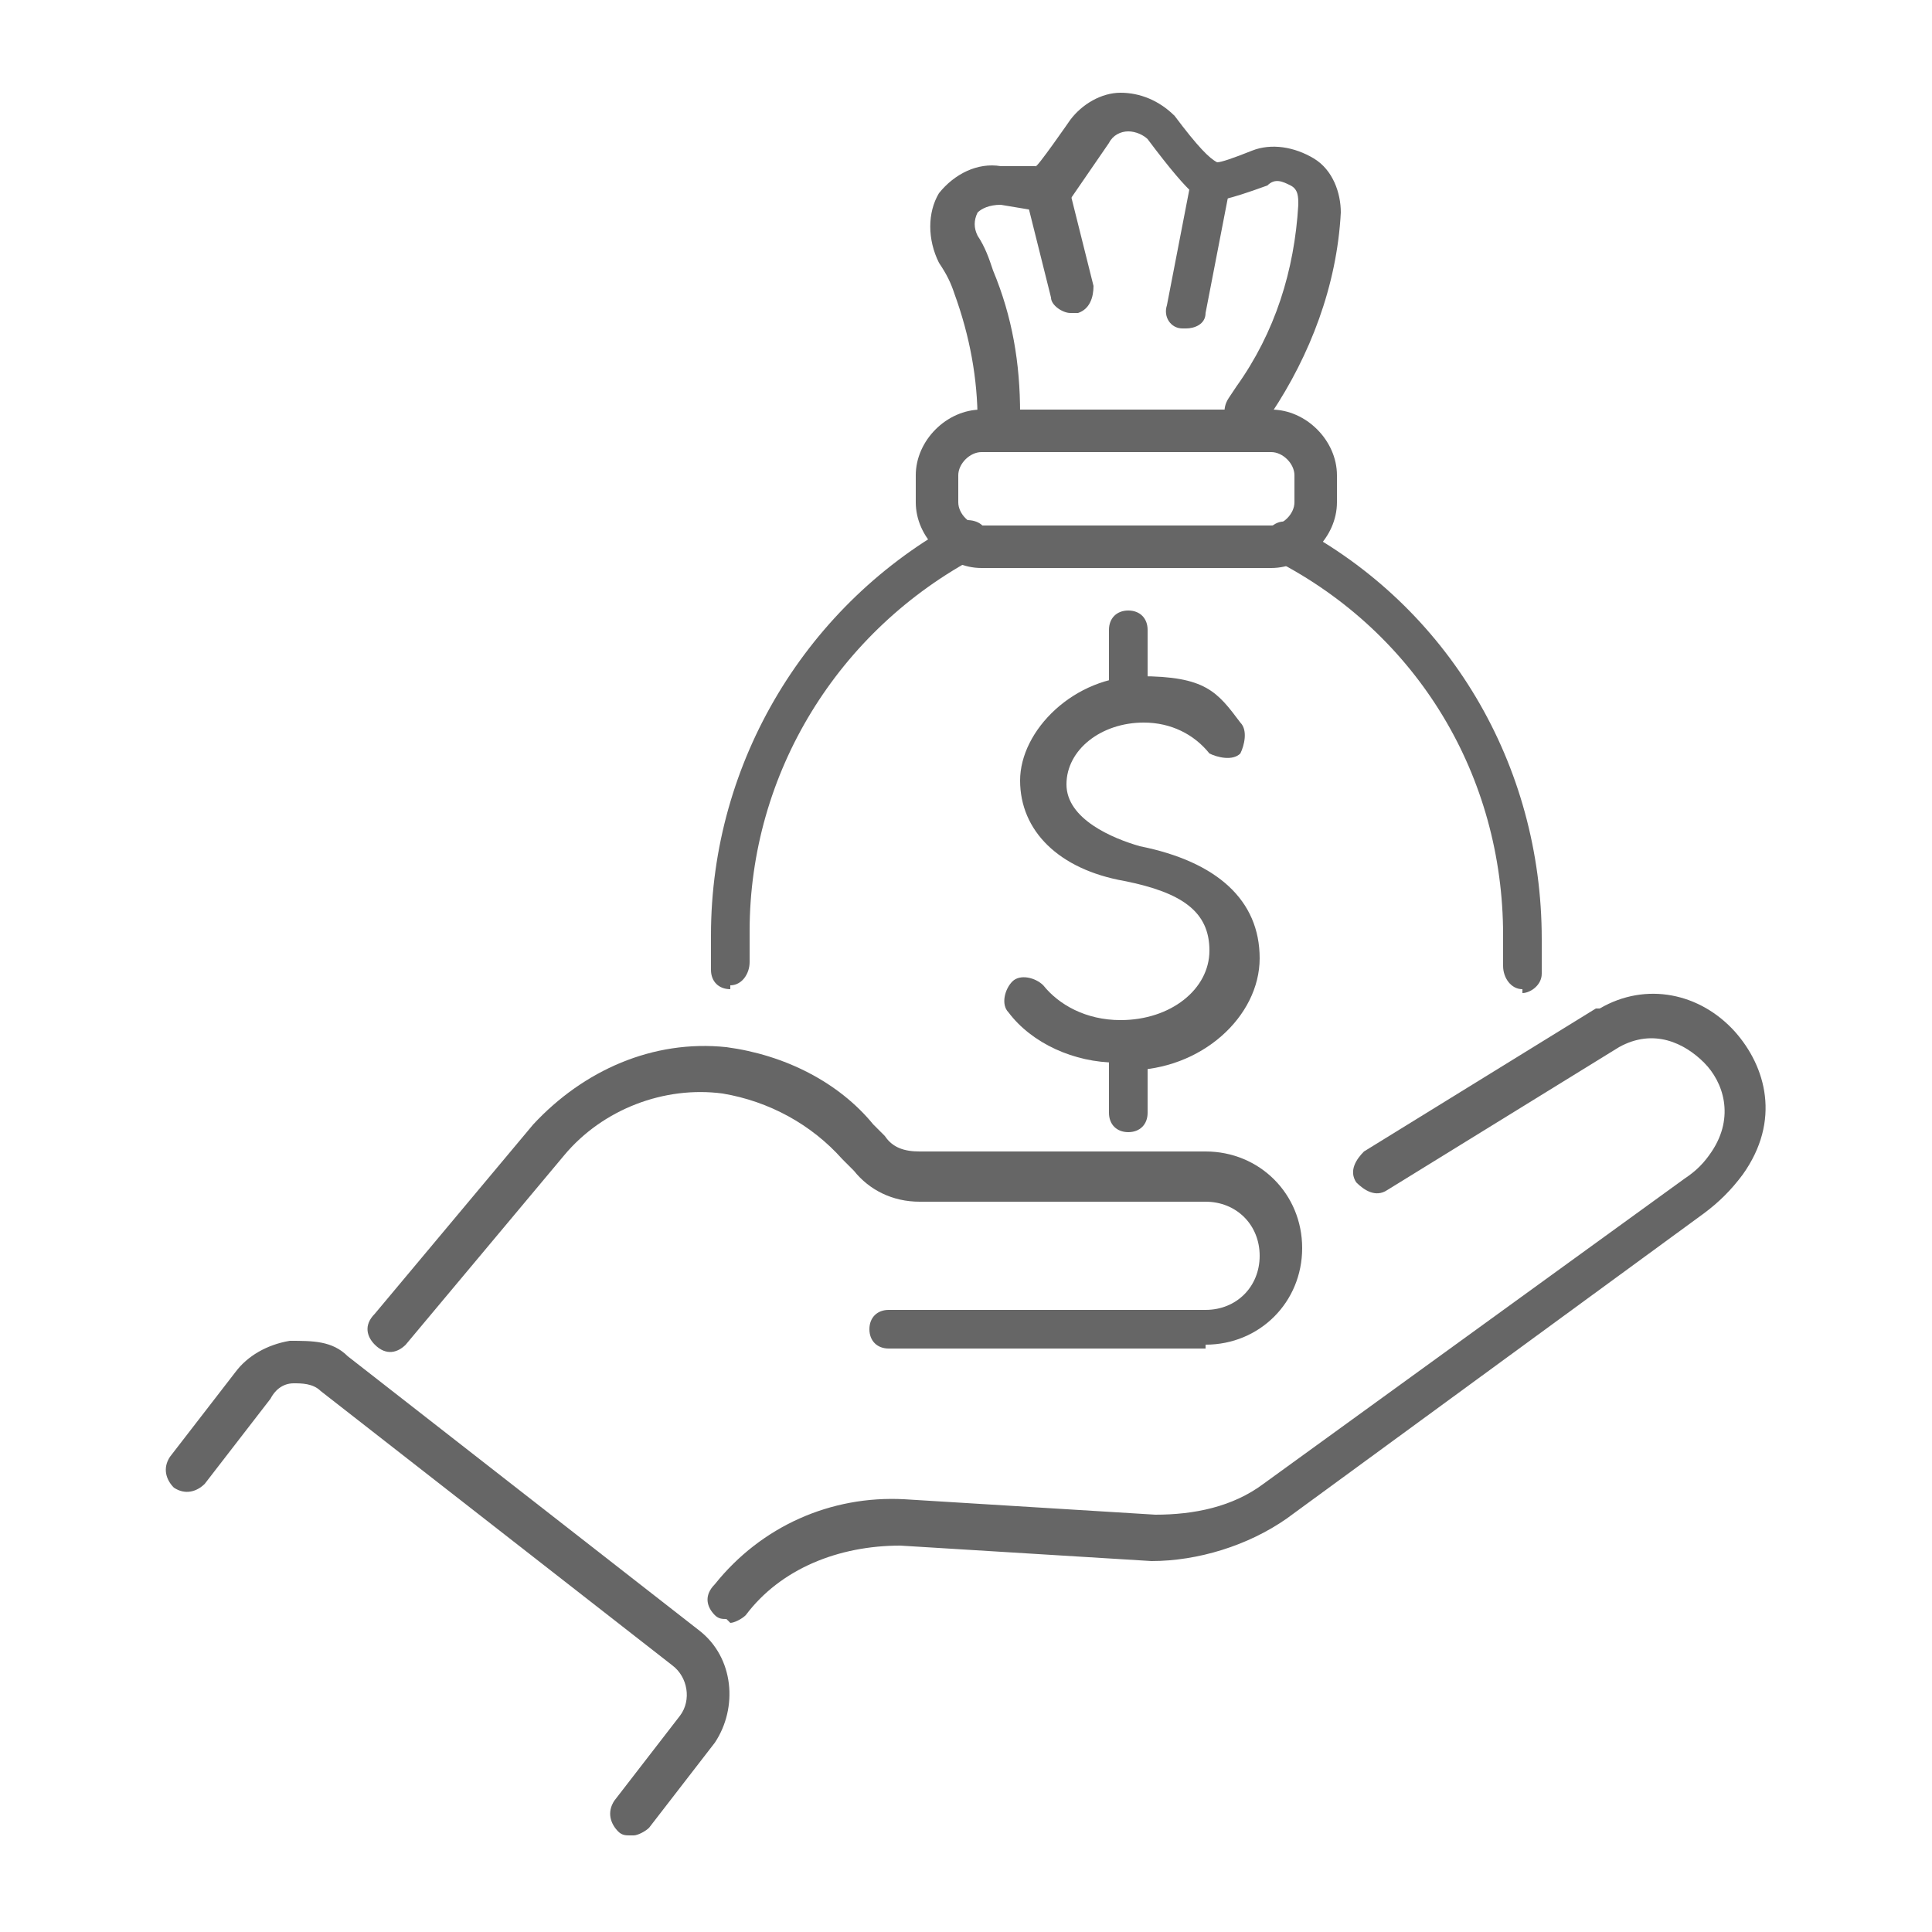
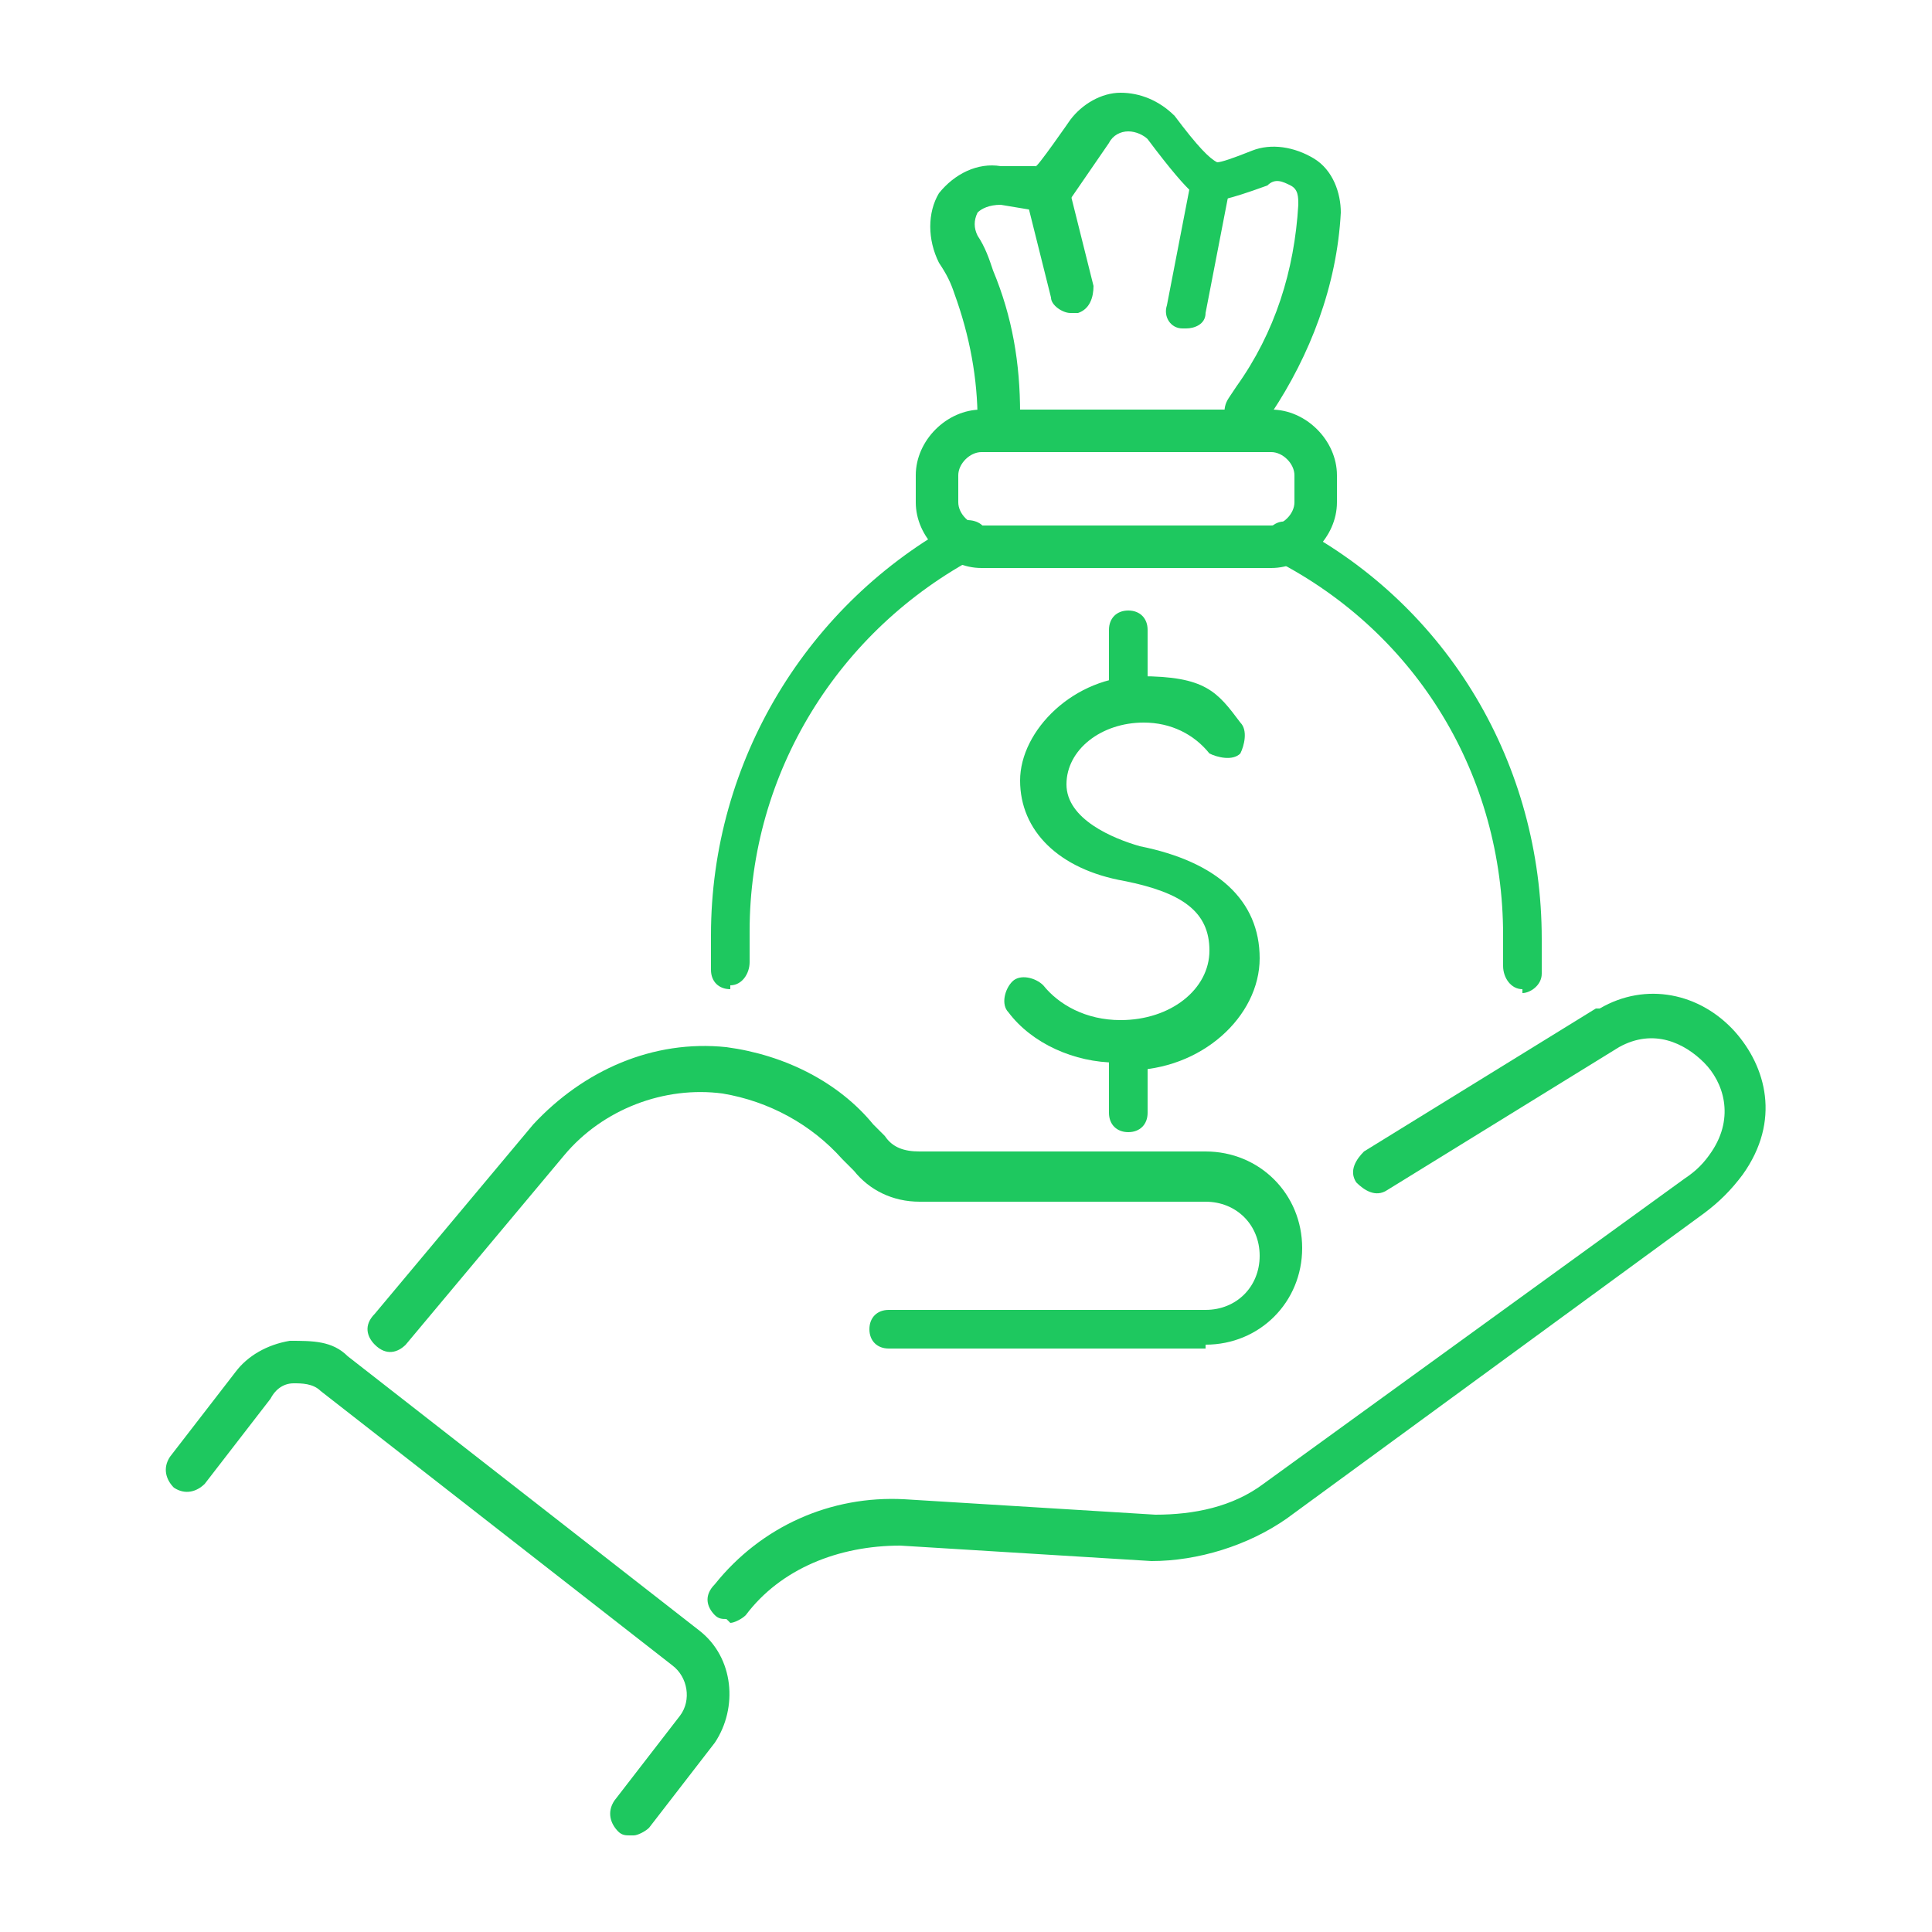
<svg xmlns="http://www.w3.org/2000/svg" baseProfile="tiny" version="1.2" viewBox="0 0 50 50">
  <g>
    <g id="Layer_1">
      <g>
        <g>
-           <path d="M39.4,25.6s0,0,0,0c-.3,0-.5-.3-.5-.6,0-.3,0-.5,0-.8,0-4.1-2.2-7.8-5.9-9.7-.3-.1-.4-.5-.2-.7.1-.3.5-.4.7-.2,4,2.1,6.4,6.2,6.4,10.7s0,.6,0,.9c0,.3-.3.5-.5.5Z" fill="#666" />
-           <path d="M18.9,25.6c-.3,0-.5-.2-.5-.5,0-.3,0-.6,0-.9,0-4.5,2.5-8.6,6.4-10.7.3-.1.6,0,.7.2.1.3,0,.6-.2.7-3.6,1.9-5.9,5.6-5.9,9.7s0,.5,0,.8c0,.3-.2.6-.5.6,0,0,0,0,0,0Z" fill="#666" />
-           <path d="M32.9,14.7h-7.5c-.9,0-1.7-.8-1.7-1.7v-.7c0-.9.8-1.7,1.7-1.7h7.5c.9,0,1.7.8,1.7,1.7v.7c0,.9-.8,1.7-1.7,1.7ZM25.4,11.7c-.3,0-.6.3-.6.6v.7c0,.3.3.6.6.6h7.5c.3,0,.6-.3.6-.6v-.7c0-.3-.3-.6-.6-.6h-7.5Z" fill="#666" />
-           <path d="M25.8,11.7s0,0,0,0c-.3,0-.5-.3-.5-.6v-.2c0-1.1-.2-2.2-.6-3.3-.1-.3-.2-.5-.4-.8-.3-.6-.3-1.3,0-1.8.4-.5,1-.8,1.6-.7h.9c0,.1.9-1.2.9-1.2.3-.4.8-.7,1.3-.7.5,0,1,.2,1.4.6.6.8.9,1.1,1.1,1.2.1,0,.4-.1.9-.3.5-.2,1.1-.1,1.6.2.5.3.7.9.7,1.4-.1,1.9-.8,3.7-1.8,5.2l-.2.3c-.2.2-.5.3-.8.1-.2-.2-.3-.5-.1-.8l.2-.3c1-1.4,1.5-3,1.6-4.7,0-.2,0-.4-.2-.5-.2-.1-.4-.2-.6,0-1.1.4-1.3.4-1.5.4-.2,0-.4,0-1.6-1.6-.1-.1-.3-.2-.5-.2-.2,0-.4.1-.5.3l-1.1,1.6c-.1.2-.3.3-.5.2l-1.2-.2c-.3,0-.5.1-.6.2-.1.2-.1.4,0,.6.2.3.3.6.4.9.5,1.2.7,2.4.7,3.7v.2c0,.3-.3.5-.5.5Z" fill="#666" />
-           <path d="M30.7,8.5s0,0-.1,0c-.3,0-.5-.3-.4-.6l.6-3.1c0-.3.3-.5.6-.4.3,0,.5.3.4.6l-.6,3.1c0,.3-.3.4-.5.4Z" fill="#666" />
-           <path d="M27.7,8.1c-.2,0-.5-.2-.5-.4l-.6-2.4c0-.3.1-.6.4-.7.3,0,.6.1.7.4l.6,2.4c0,.3-.1.6-.4.7,0,0,0,0-.1,0Z" fill="#666" />
+           <path d="M39.4,25.6s0,0,0,0c-.3,0-.5-.3-.5-.6,0-.3,0-.5,0-.8,0-4.1-2.2-7.8-5.9-9.7-.3-.1-.4-.5-.2-.7.1-.3.5-.4.7-.2,4,2.1,6.4,6.2,6.4,10.7s0,.6,0,.9c0,.3-.3.5-.5.5Z" fill="#1ec85f" />
+           <path d="M18.9,25.6c-.3,0-.5-.2-.5-.5,0-.3,0-.6,0-.9,0-4.5,2.5-8.6,6.4-10.7.3-.1.6,0,.7.2.1.3,0,.6-.2.7-3.6,1.9-5.9,5.6-5.9,9.7s0,.5,0,.8c0,.3-.2.6-.5.6,0,0,0,0,0,0Z" fill="#1ec85f" />
+           <path d="M32.9,14.7h-7.5c-.9,0-1.7-.8-1.7-1.7v-.7c0-.9.8-1.7,1.7-1.7h7.5c.9,0,1.7.8,1.7,1.7v.7c0,.9-.8,1.7-1.7,1.7ZM25.4,11.7c-.3,0-.6.3-.6.6v.7c0,.3.3.6.6.6h7.5c.3,0,.6-.3.6-.6v-.7c0-.3-.3-.6-.6-.6h-7.5Z" fill="#1ec85f" />
+           <path d="M25.8,11.7s0,0,0,0c-.3,0-.5-.3-.5-.6v-.2c0-1.1-.2-2.2-.6-3.3-.1-.3-.2-.5-.4-.8-.3-.6-.3-1.3,0-1.8.4-.5,1-.8,1.6-.7h.9c0,.1.9-1.2.9-1.2.3-.4.8-.7,1.3-.7.5,0,1,.2,1.4.6.6.8.9,1.1,1.1,1.2.1,0,.4-.1.9-.3.5-.2,1.1-.1,1.6.2.5.3.7.9.7,1.4-.1,1.9-.8,3.7-1.8,5.2l-.2.3c-.2.2-.5.3-.8.1-.2-.2-.3-.5-.1-.8l.2-.3c1-1.4,1.5-3,1.6-4.7,0-.2,0-.4-.2-.5-.2-.1-.4-.2-.6,0-1.1.4-1.3.4-1.5.4-.2,0-.4,0-1.6-1.6-.1-.1-.3-.2-.5-.2-.2,0-.4.1-.5.3l-1.1,1.6c-.1.2-.3.3-.5.2l-1.2-.2c-.3,0-.5.1-.6.2-.1.2-.1.4,0,.6.2.3.3.6.4.9.5,1.2.7,2.4.7,3.7v.2c0,.3-.3.5-.5.5Z" fill="#1ec85f" />
+           <path d="M30.7,8.5s0,0-.1,0c-.3,0-.5-.3-.4-.6l.6-3.1c0-.3.3-.5.6-.4.3,0,.5.3.4.6l-.6,3.1c0,.3-.3.4-.5.4Z" fill="#1ec85f" />
+           <path d="M27.7,8.1c-.2,0-.5-.2-.5-.4l-.6-2.4c0-.3.1-.6.4-.7.3,0,.6.1.7.4l.6,2.4c0,.3-.1.6-.4.7,0,0,0,0-.1,0Z" fill="#1ec85f" />
          <g>
-             <path d="M28.9,27.5c-1.1,0-2.2-.5-2.8-1.3-.2-.2-.1-.6.1-.8.2-.2.6-.1.8.1.4.5,1.1.9,2,.9,1.3,0,2.3-.8,2.3-1.8s-.7-1.5-2.2-1.8c-1.7-.3-2.7-1.3-2.7-2.6s1.4-2.7,3.1-2.7,2,.4,2.6,1.2c.2.2.1.6,0,.8-.2.2-.6.1-.8,0-.4-.5-1-.8-1.7-.8-1.1,0-2,.7-2,1.6s1.2,1.4,1.9,1.6c2,.4,3.1,1.4,3.1,2.9s-1.5,2.9-3.4,2.9Z" fill="#666" />
-             <path d="M29.2,29.3c-.3,0-.5-.2-.5-.5v-1.7c0-.3.2-.5.5-.5s.5.2.5.5v1.7c0,.3-.2.5-.5.5Z" fill="#666" />
-             <path d="M29.2,18.5c-.3,0-.5-.2-.5-.5v-1.7c0-.3.2-.5.5-.5s.5.2.5.5v1.7c0,.3-.2.5-.5.5Z" fill="#666" />
+             <path d="M28.9,27.5c-1.1,0-2.2-.5-2.8-1.3-.2-.2-.1-.6.1-.8.2-.2.6-.1.8.1.4.5,1.1.9,2,.9,1.3,0,2.3-.8,2.3-1.8s-.7-1.5-2.2-1.8c-1.7-.3-2.7-1.3-2.7-2.6s1.4-2.7,3.1-2.7,2,.4,2.6,1.2c.2.2.1.6,0,.8-.2.2-.6.1-.8,0-.4-.5-1-.8-1.7-.8-1.1,0-2,.7-2,1.6s1.2,1.4,1.9,1.6c2,.4,3.1,1.4,3.1,2.9s-1.5,2.9-3.4,2.9Z" fill="#1ec85f" />
+             <path d="M29.2,29.3c-.3,0-.5-.2-.5-.5v-1.7c0-.3.2-.5.5-.5s.5.2.5.5v1.7c0,.3-.2.5-.5.5Z" fill="#1ec85f" />
+             <path d="M29.2,18.5c-.3,0-.5-.2-.5-.5v-1.7c0-.3.2-.5.5-.5s.5.2.5.5v1.7c0,.3-.2.5-.5.5Z" fill="#1ec85f" />
          </g>
        </g>
        <g>
-           <path d="M18.8,41.9c-.1,0-.2,0-.3-.1-.2-.2-.3-.5,0-.8,1.2-1.5,3-2.3,4.9-2.2l6.5.4c1,0,2-.2,2.8-.8l10.9-7.9s0,0,0,0c.3-.2.5-.4.7-.7.6-.9.3-1.8-.2-2.3-.5-.5-1.3-.9-2.2-.4,0,0,0,0,0,0l-6,3.7c-.3.2-.6,0-.8-.2-.2-.3,0-.6.2-.8l6-3.7s0,0,.1,0c1.2-.7,2.6-.4,3.5.6.8.9,1.2,2.3.2,3.7-.3.4-.6.7-1,1l-10.8,7.9c-1,.7-2.3,1.1-3.5,1.1l-6.5-.4c-1.6,0-3.1.6-4,1.8-.1.1-.3.2-.4.2Z" fill="#666" />
-           <path d="M31.2,34.9h-8.2c-.3,0-.5-.2-.5-.5s.2-.5.5-.5h8.2c.8,0,1.4-.6,1.4-1.4s-.6-1.4-1.4-1.4h-7.4c-.7,0-1.3-.3-1.7-.8l-.3-.3c-.8-.9-1.9-1.5-3.1-1.7-1.5-.2-3.1.4-4.1,1.6l-4.1,4.9c-.2.2-.5.3-.8,0-.2-.2-.3-.5,0-.8l4.1-4.9c1.3-1.4,3.1-2.2,5-2,1.5.2,2.9.9,3.8,2l.3.3c.2.3.5.4.9.4h7.4c1.4,0,2.5,1.1,2.5,2.5s-1.1,2.5-2.5,2.5Z" fill="#666" />
-           <path d="M16.3,47.5c-.1,0-.2,0-.3-.1-.2-.2-.3-.5-.1-.8l1.7-2.2c.3-.4.2-1-.2-1.3l-9.1-7.1c-.2-.2-.5-.2-.7-.2-.3,0-.5.2-.6.4l-1.7,2.2c-.2.2-.5.3-.8.1-.2-.2-.3-.5-.1-.8l1.7-2.2c.3-.4.8-.7,1.4-.8.6,0,1.1,0,1.5.4l9.1,7.1c.9.7,1,2,.4,2.9l-1.7,2.2c-.1.1-.3.2-.4.2Z" fill="#666" />
+           <path d="M18.8,41.9c-.1,0-.2,0-.3-.1-.2-.2-.3-.5,0-.8,1.2-1.5,3-2.3,4.9-2.2l6.5.4c1,0,2-.2,2.8-.8l10.9-7.9s0,0,0,0c.3-.2.5-.4.7-.7.6-.9.3-1.8-.2-2.3-.5-.5-1.3-.9-2.2-.4,0,0,0,0,0,0l-6,3.7c-.3.2-.6,0-.8-.2-.2-.3,0-.6.2-.8l6-3.7s0,0,.1,0c1.2-.7,2.6-.4,3.5.6.8.9,1.2,2.3.2,3.7-.3.4-.6.7-1,1l-10.8,7.9c-1,.7-2.3,1.1-3.5,1.1l-6.5-.4c-1.6,0-3.1.6-4,1.8-.1.1-.3.2-.4.2Z" fill="#1ec85f" />
+           <path d="M31.2,34.9h-8.2c-.3,0-.5-.2-.5-.5s.2-.5.5-.5h8.2c.8,0,1.4-.6,1.4-1.4s-.6-1.4-1.4-1.4h-7.4c-.7,0-1.3-.3-1.7-.8l-.3-.3c-.8-.9-1.9-1.5-3.1-1.7-1.5-.2-3.1.4-4.1,1.6l-4.1,4.9c-.2.2-.5.3-.8,0-.2-.2-.3-.5,0-.8l4.1-4.9c1.3-1.4,3.1-2.2,5-2,1.5.2,2.9.9,3.8,2l.3.3c.2.3.5.4.9.4h7.4c1.4,0,2.5,1.1,2.5,2.5s-1.1,2.5-2.5,2.5Z" fill="#1ec85f" />
+           <path d="M16.3,47.5c-.1,0-.2,0-.3-.1-.2-.2-.3-.5-.1-.8l1.7-2.2c.3-.4.2-1-.2-1.3l-9.1-7.1c-.2-.2-.5-.2-.7-.2-.3,0-.5.2-.6.4l-1.7,2.2c-.2.2-.5.3-.8.1-.2-.2-.3-.5-.1-.8l1.7-2.2c.3-.4.8-.7,1.4-.8.6,0,1.1,0,1.5.4l9.1,7.1c.9.7,1,2,.4,2.9l-1.7,2.2c-.1.1-.3.2-.4.2Z" fill="#1ec85f" />
        </g>
      </g>
    </g>
  </g>
</svg>
